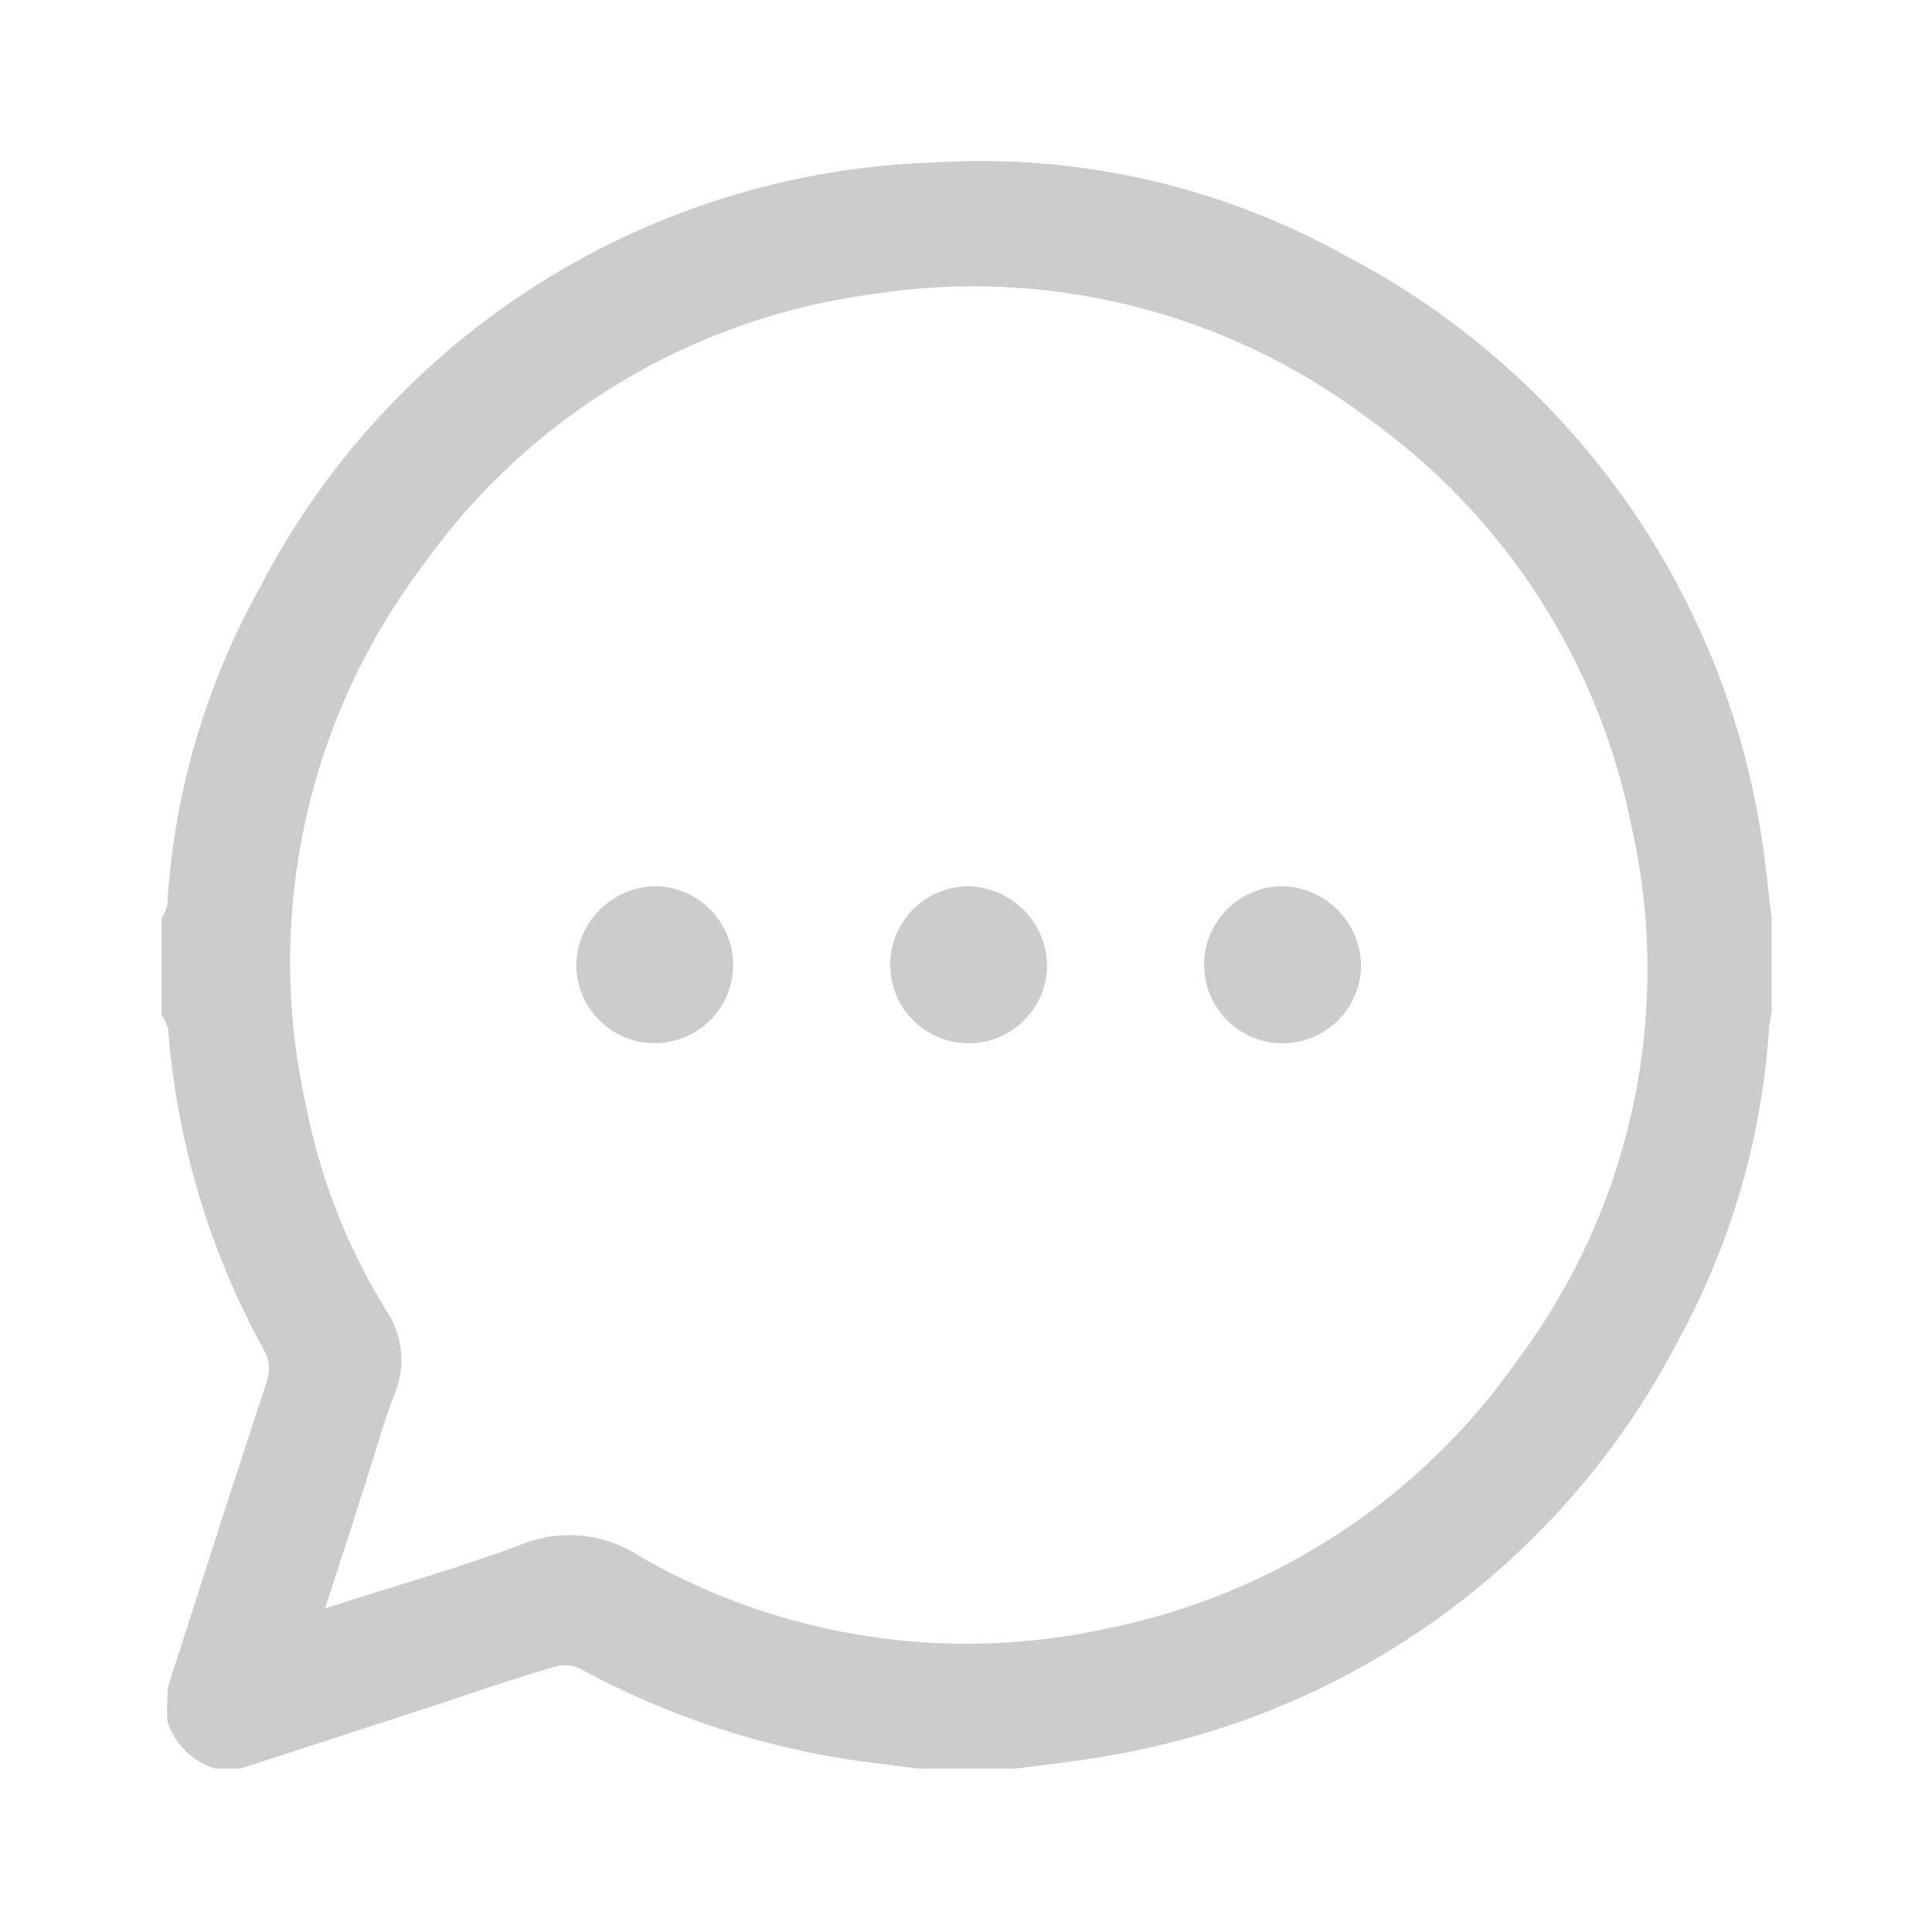
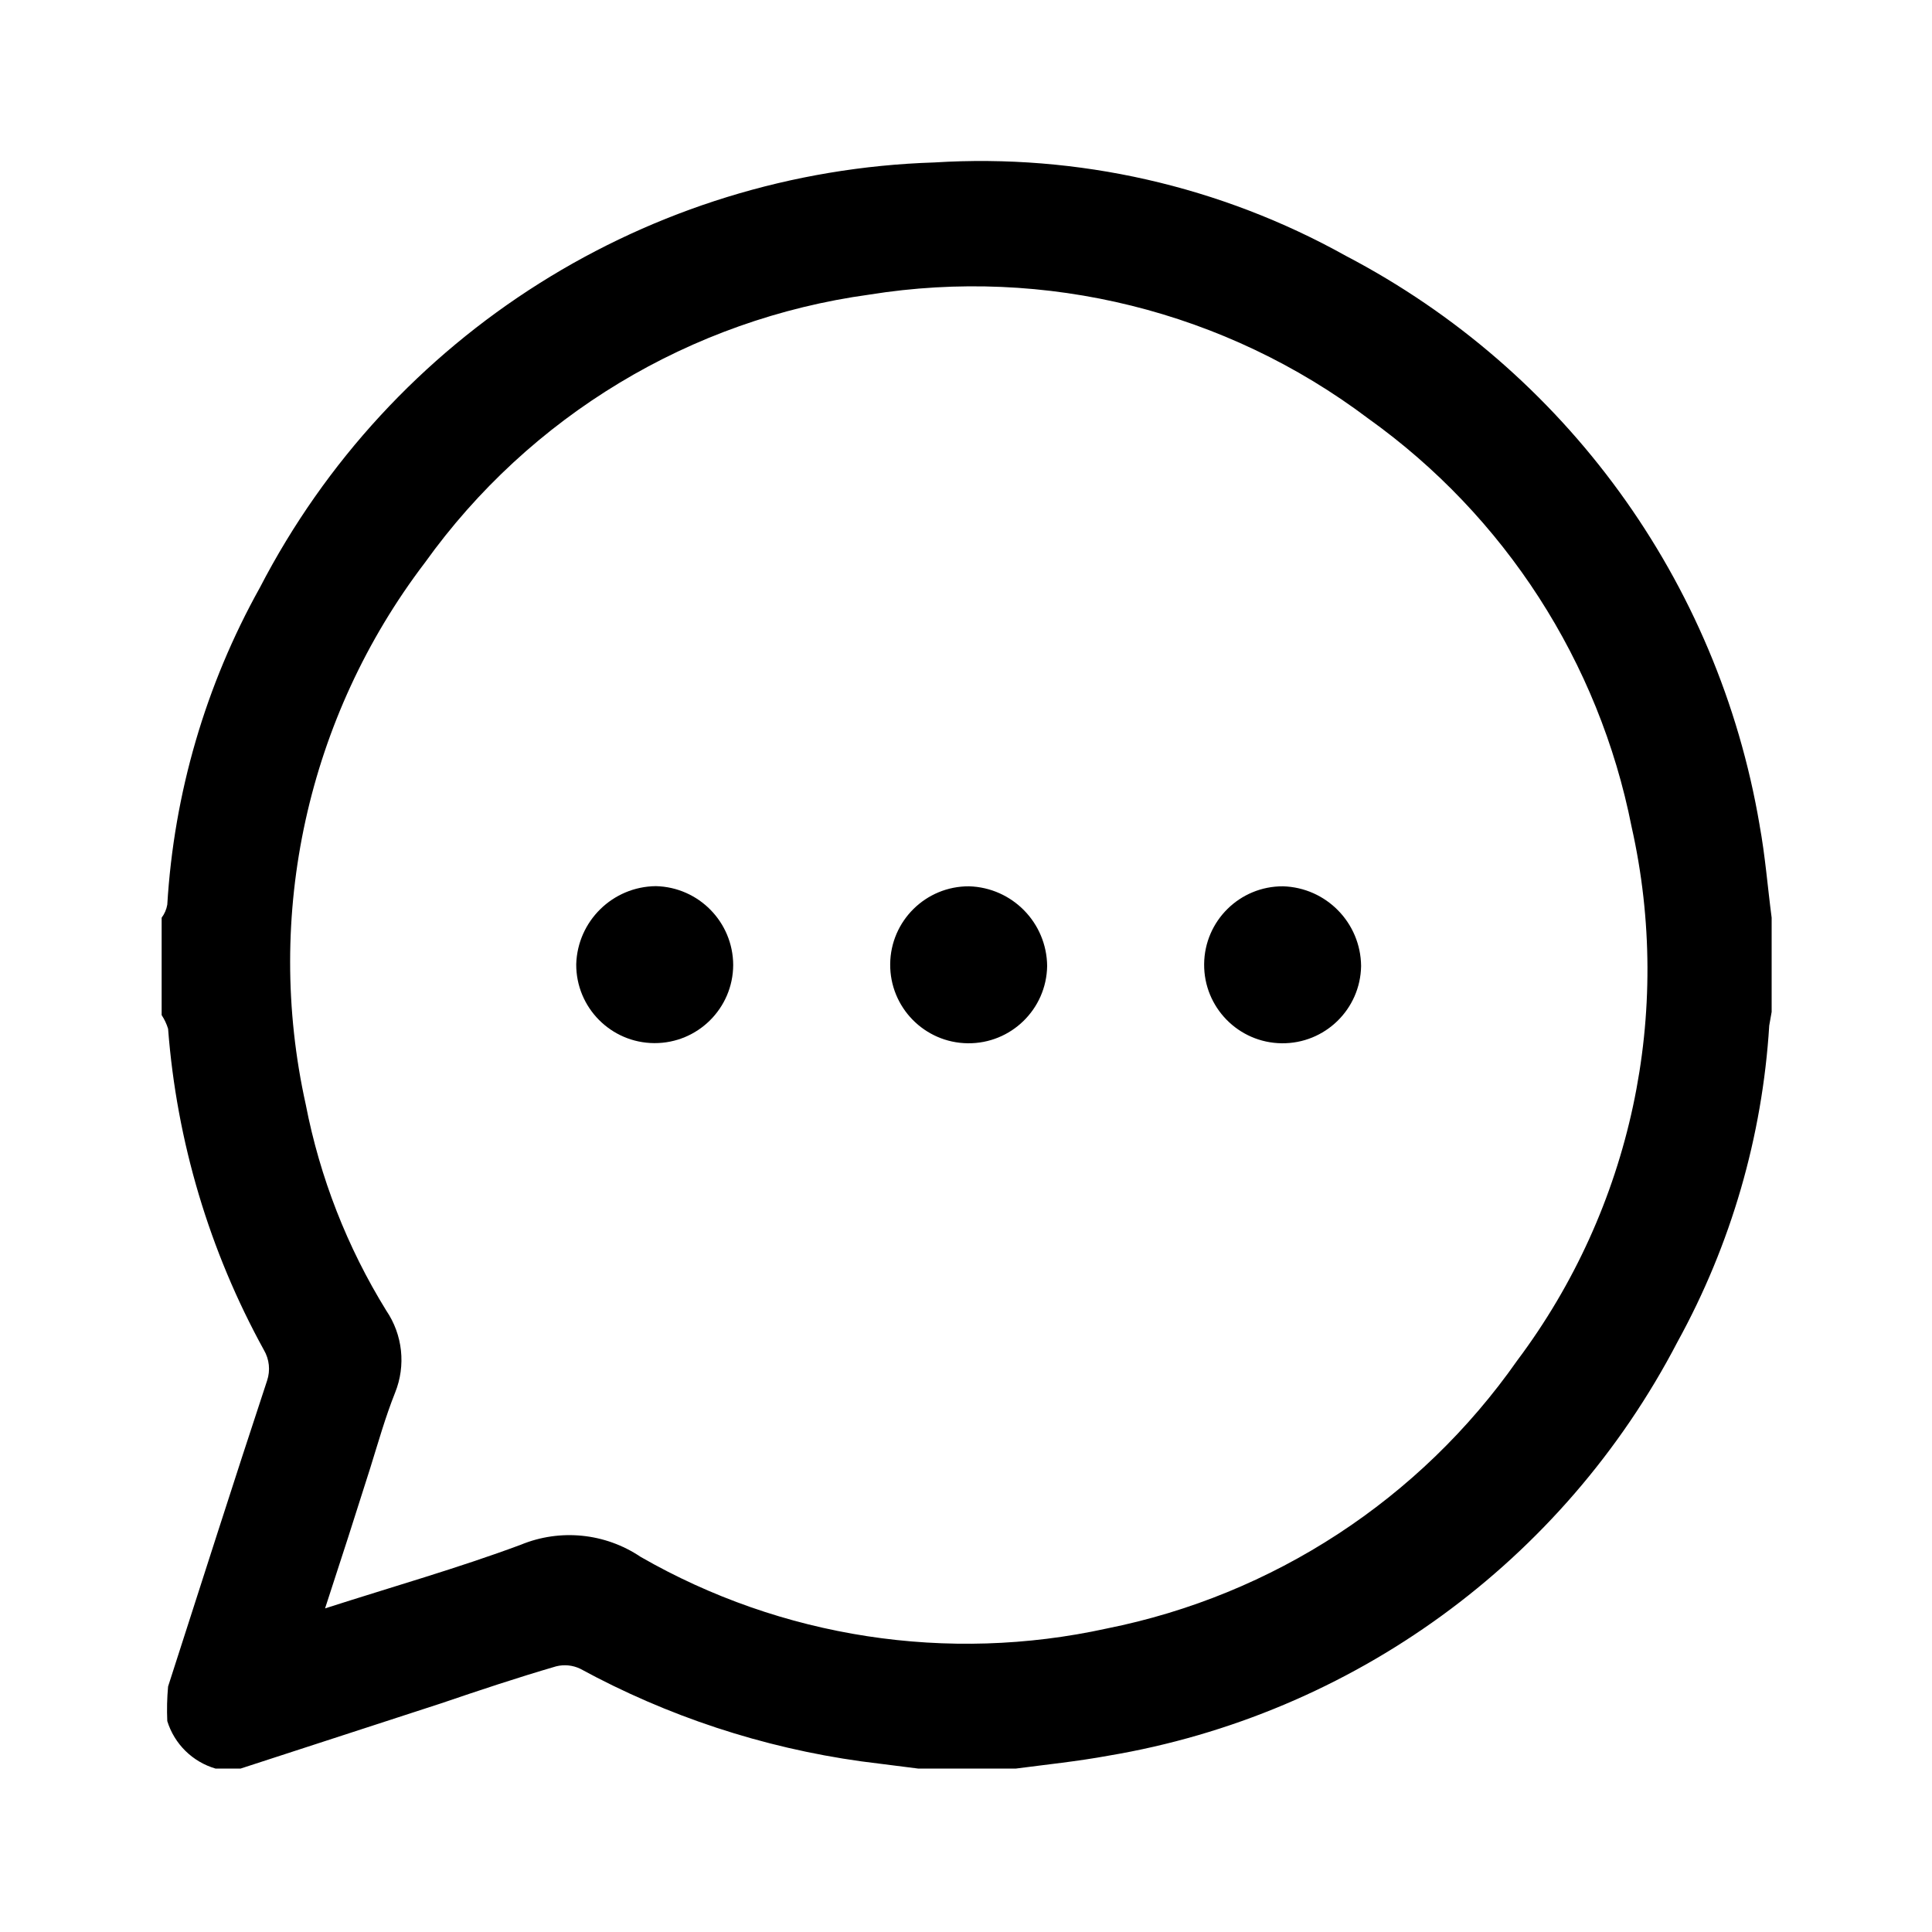
<svg xmlns="http://www.w3.org/2000/svg" width="24" height="24" viewBox="0 0 24 24">
  <defs>
    <clipPath id="clip-path">
-       <rect id="Rectangle_207" data-name="Rectangle 207" width="24" height="24" transform="translate(1839 136)" fill="none" stroke="#707070" stroke-width="1" />
+       <rect id="Rectangle_207" data-name="Rectangle 207" width="24" height="24" transform="translate(1839 136)" fill="#ccc" />
    </clipPath>
  </defs>
  <g id="icon" transform="translate(-1839 -136)" clip-path="url(#clip-path)">
    <g id="icon-2" data-name="icon">
-       <path id="Path_61" data-name="Path 61" d="M19.85,8.248a9.834,9.834,0,0,0-5.14-7.07A9.3,9.3,0,0,0,9.6.018,9.782,9.782,0,0,0,1.22,5.3,9.22,9.22,0,0,0,.07,9.238.374.374,0,0,1,0,9.4v1.21a.653.653,0,0,1,.08.17,9.827,9.827,0,0,0,1.19,3.99.461.461,0,0,1,.04.38c-.42,1.27-.82,2.53-1.23,3.8a3.157,3.157,0,0,0-.01.43.888.888,0,0,0,.6.59H.98l2.49-.81c.47-.16.95-.32,1.43-.46a.442.442,0,0,1,.3.03,10.25,10.25,0,0,0,3.49,1.15l.71.09h1.21c.38-.05.77-.09,1.15-.16a9.8,9.8,0,0,0,7.07-5.14,9.348,9.348,0,0,0,1.14-3.93c.01-.06.02-.11.03-.17V9.4c-.05-.38-.08-.77-.15-1.15M16.84,14.9a8.185,8.185,0,0,1-5.1,3.33,8.126,8.126,0,0,1-5.79-.89,1.585,1.585,0,0,0-1.49-.15c-.78.29-1.59.52-2.43.79.2-.61.38-1.17.56-1.74.1-.32.19-.64.31-.94a1.089,1.089,0,0,0-.11-1.02,7.637,7.637,0,0,1-1-2.56,8.184,8.184,0,0,1,1.48-6.73,8.152,8.152,0,0,1,5.52-3.33,8.149,8.149,0,0,1,6.2,1.54,8.182,8.182,0,0,1,3.27,5.07,8.093,8.093,0,0,1-1.42,6.63" transform="translate(1841.008 138)" fill="#ccc" />
-       <path id="Path_62" data-name="Path 62" d="M7.1,9.988a.975.975,0,1,1-1.95-.01,1,1,0,0,1,.99-.97.984.984,0,0,1,.96.98" transform="translate(1841.008 138)" fill="#ccc" />
-       <path id="Path_63" data-name="Path 63" d="M11,10a.975.975,0,1,1-.97-.99A1,1,0,0,1,11,10" transform="translate(1841.008 138)" fill="#ccc" />
-       <path id="Path_64" data-name="Path 64" d="M14.9,10a.975.975,0,1,1-.97-.99,1,1,0,0,1,.97.99" transform="translate(1841.008 138)" fill="#ccc" />
+       <path id="Path_61" data-name="Path 61" d="M19.85,8.248a9.834,9.834,0,0,0-5.14-7.07A9.3,9.3,0,0,0,9.6.018,9.782,9.782,0,0,0,1.22,5.3,9.22,9.22,0,0,0,.07,9.238.374.374,0,0,1,0,9.4v1.21a.653.653,0,0,1,.08.17,9.827,9.827,0,0,0,1.19,3.99.461.461,0,0,1,.04.38c-.42,1.27-.82,2.53-1.23,3.8a3.157,3.157,0,0,0-.01.43.888.888,0,0,0,.6.59H.98l2.49-.81c.47-.16.95-.32,1.43-.46a.442.442,0,0,1,.3.03,10.25,10.25,0,0,0,3.49,1.15l.71.09h1.21c.38-.05.77-.09,1.15-.16a9.8,9.8,0,0,0,7.07-5.14,9.348,9.348,0,0,0,1.14-3.93c.01-.06.02-.11.03-.17V9.4c-.05-.38-.08-.77-.15-1.15M16.84,14.9a8.185,8.185,0,0,1-5.1,3.33,8.126,8.126,0,0,1-5.79-.89,1.585,1.585,0,0,0-1.49-.15c-.78.29-1.59.52-2.43.79.2-.61.38-1.17.56-1.74.1-.32.19-.64.31-.94a1.089,1.089,0,0,0-.11-1.02,7.637,7.637,0,0,1-1-2.56,8.184,8.184,0,0,1,1.48-6.73,8.152,8.152,0,0,1,5.52-3.33,8.149,8.149,0,0,1,6.2,1.54,8.182,8.182,0,0,1,3.27,5.07,8.093,8.093,0,0,1-1.42,6.63" transform="translate(1841.008 138)" />
+       <path id="Path_62" data-name="Path 62" d="M7.1,9.988a.975.975,0,1,1-1.95-.01,1,1,0,0,1,.99-.97.984.984,0,0,1,.96.98" transform="translate(1841.008 138)" />
+       <path id="Path_63" data-name="Path 63" d="M11,10a.975.975,0,1,1-.97-.99A1,1,0,0,1,11,10" transform="translate(1841.008 138)" />
+       <path id="Path_64" data-name="Path 64" d="M14.9,10a.975.975,0,1,1-.97-.99,1,1,0,0,1,.97.99" transform="translate(1841.008 138)" />
    </g>
  </g>
</svg>
